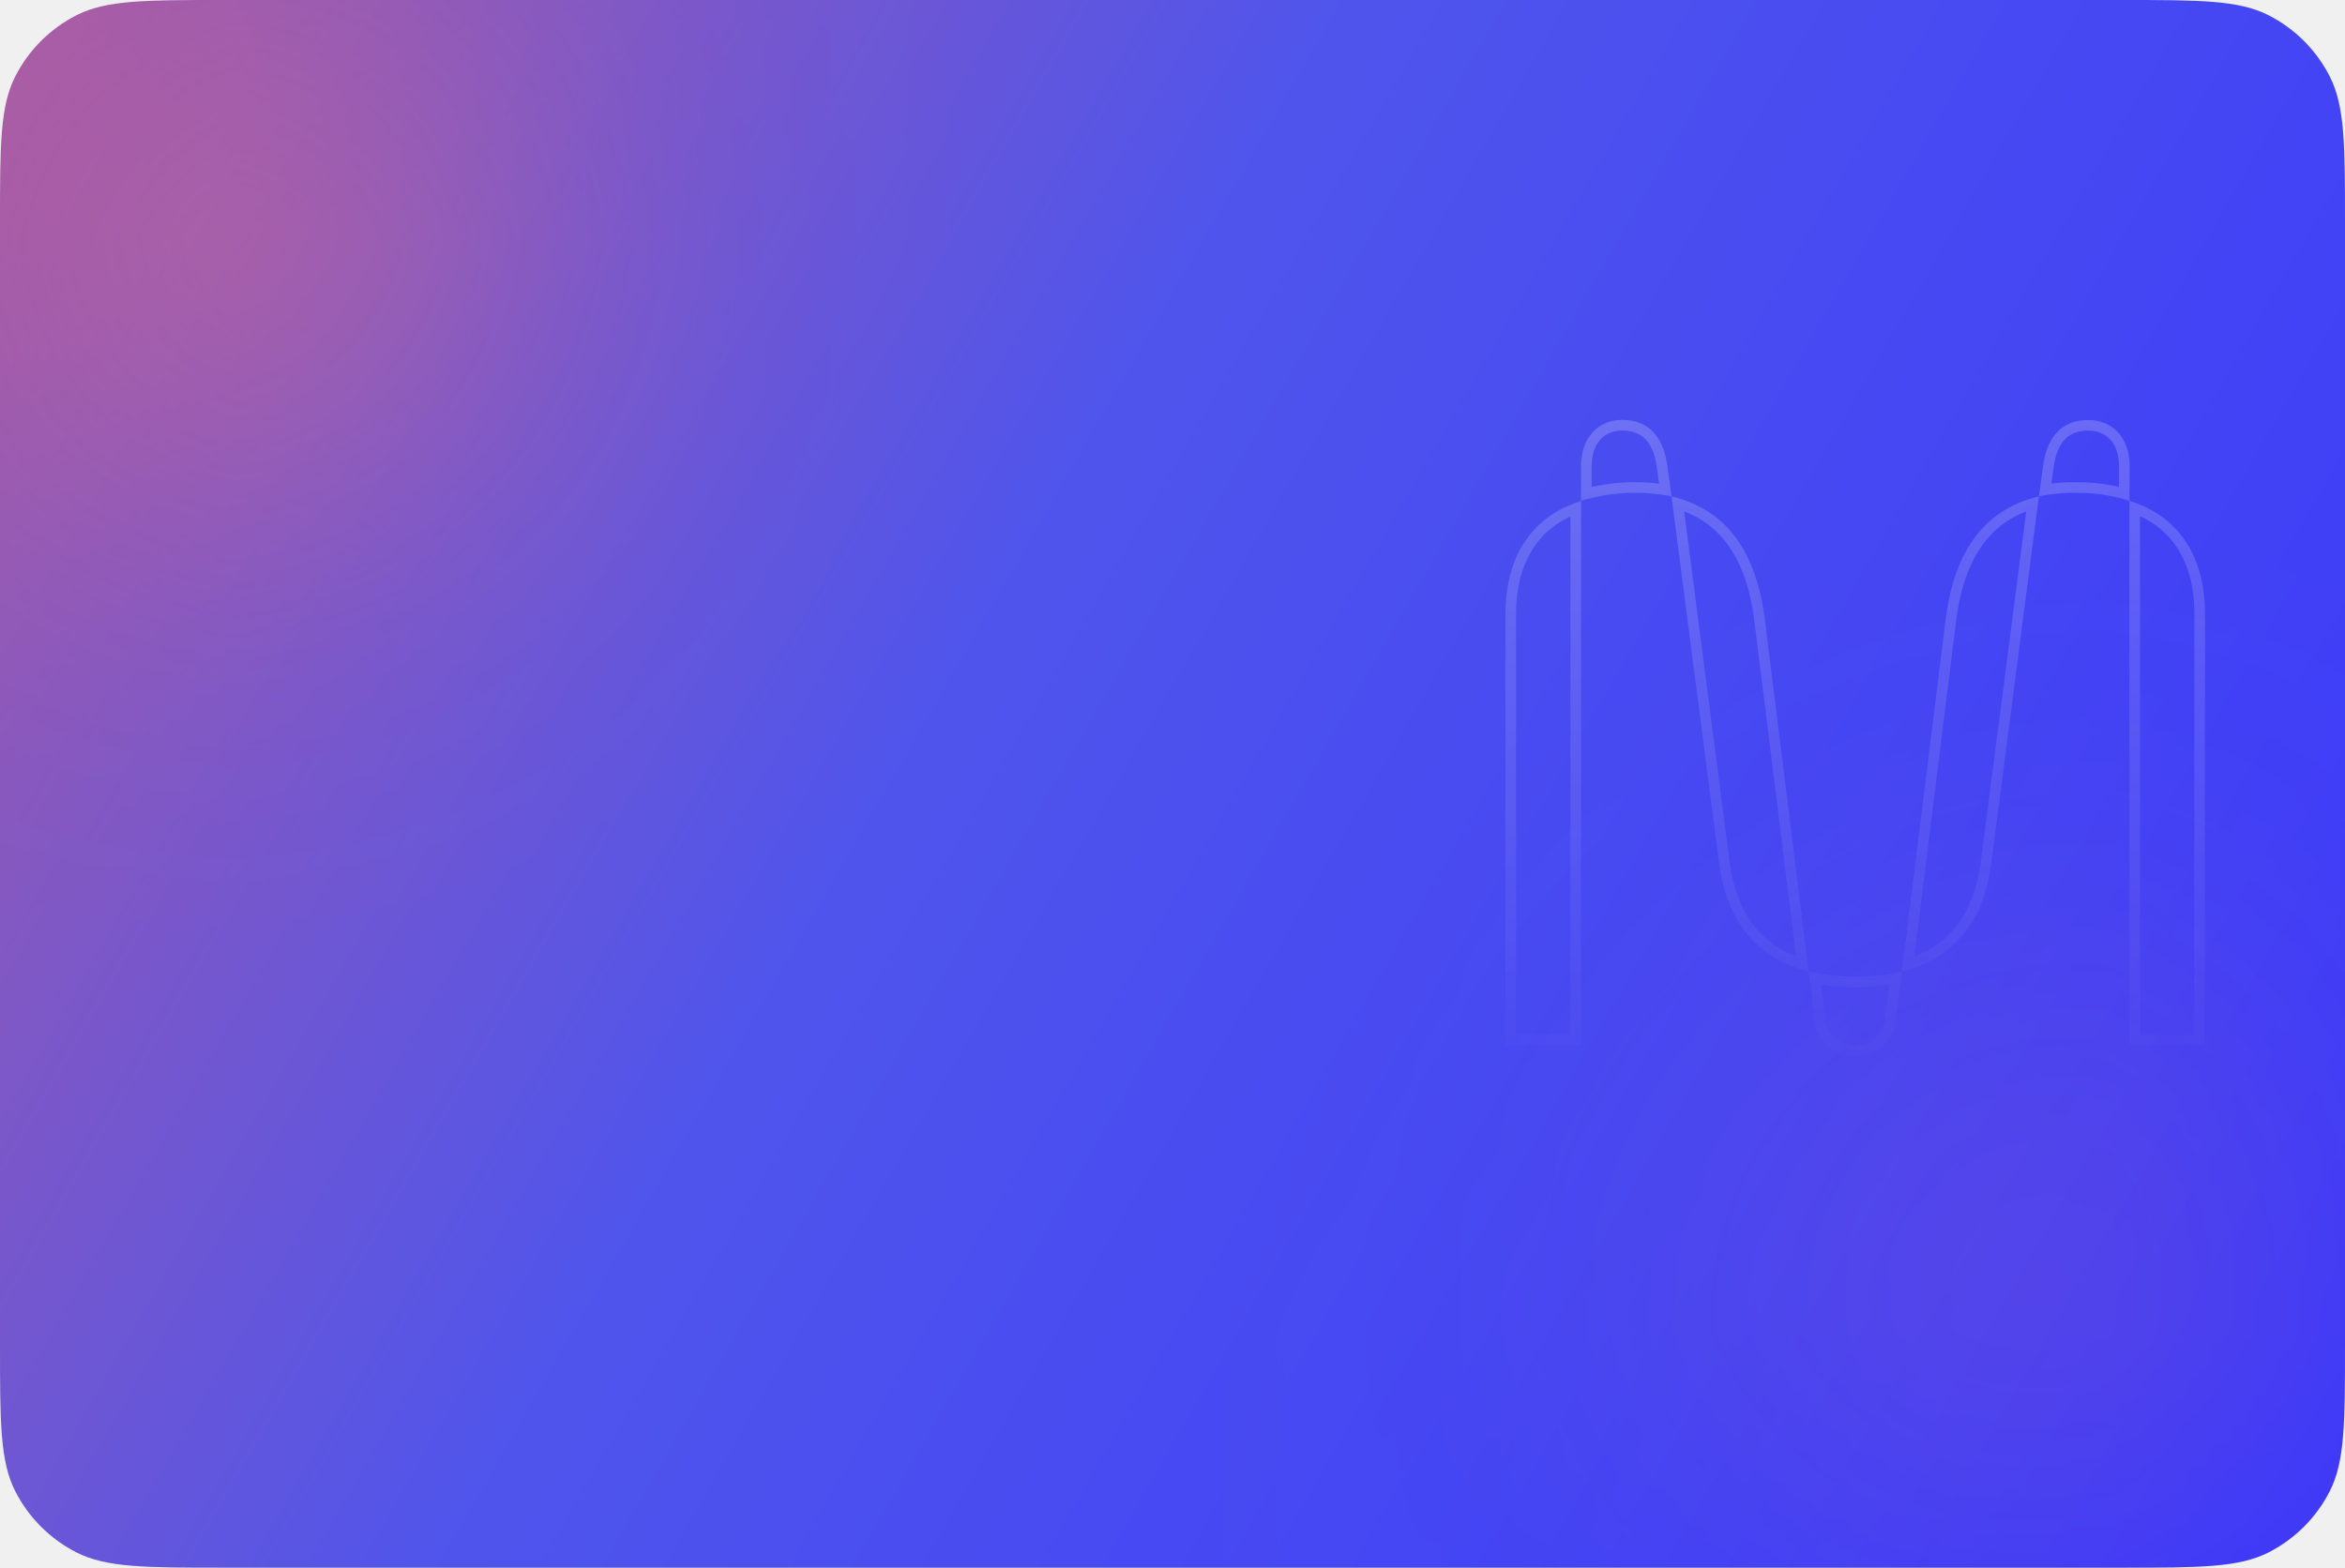
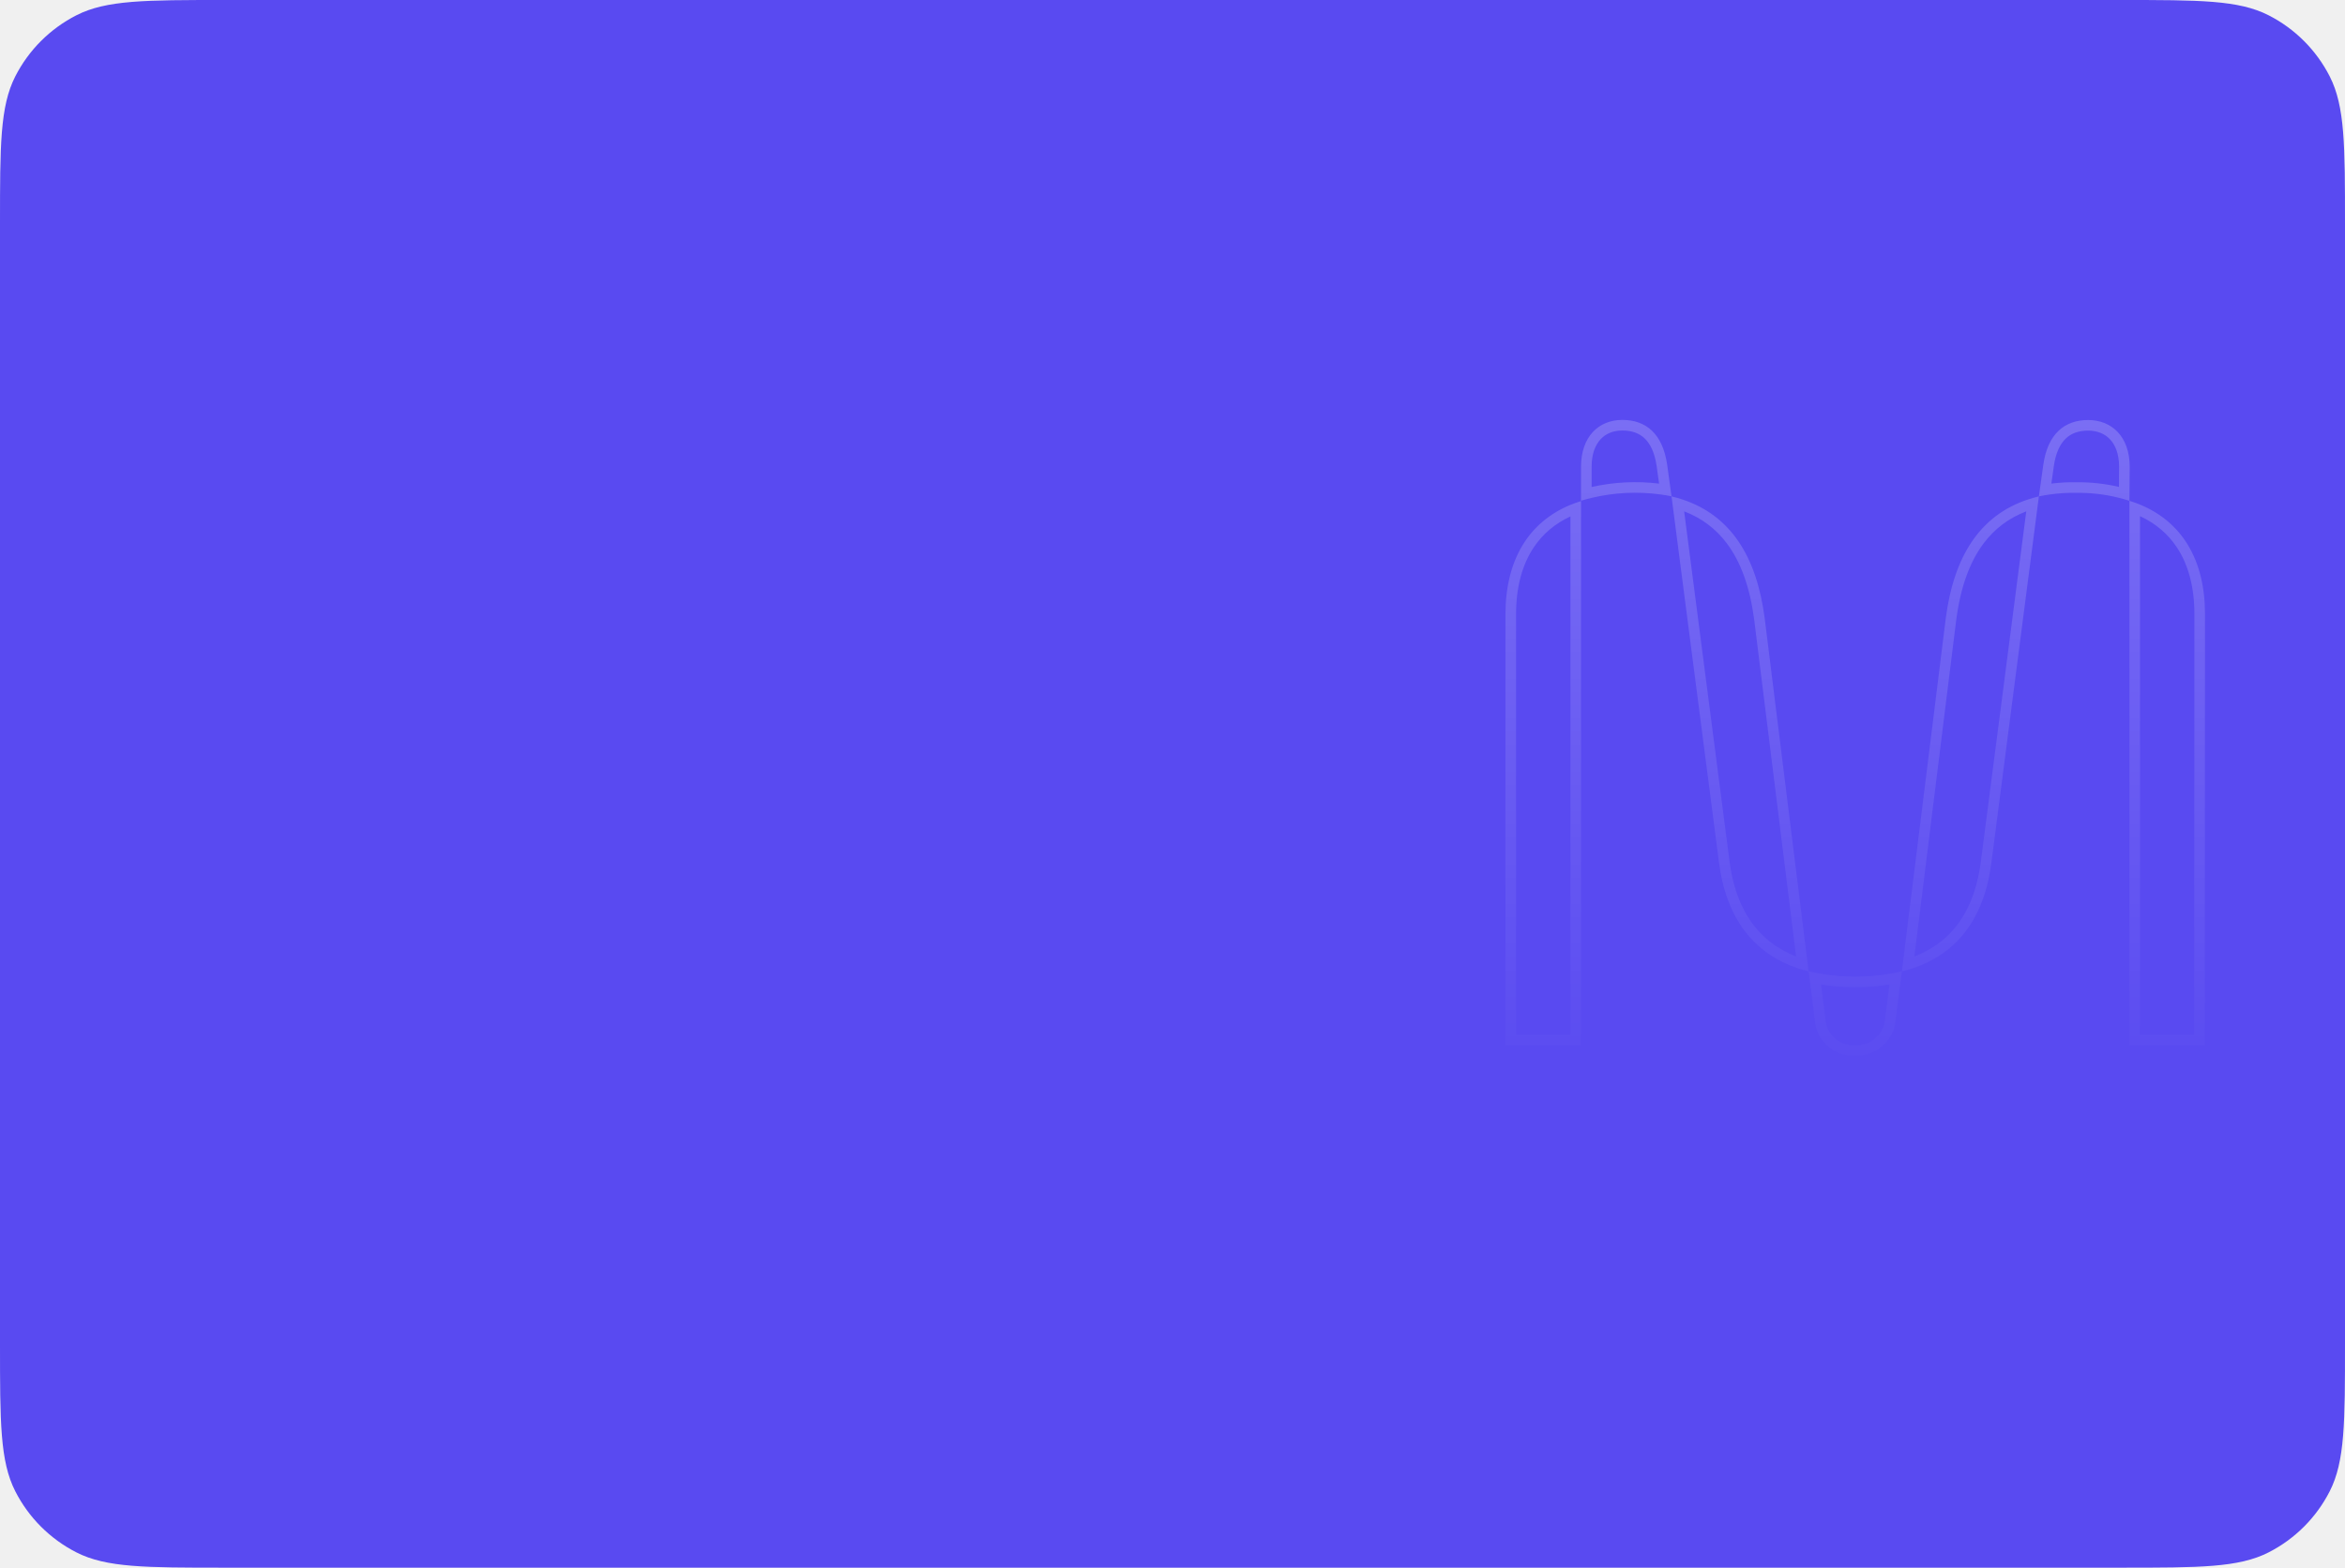
<svg xmlns="http://www.w3.org/2000/svg" width="335" height="224" viewBox="0 0 335 224" fill="none">
-   <path d="M0 32C0 20.799 0 15.198 2.18 10.92C4.097 7.157 7.157 4.097 10.92 2.18C15.198 0 20.799 0 32 0H303C314.201 0 319.802 0 324.08 2.18C327.843 4.097 330.903 7.157 332.82 10.92C335 15.198 335 20.799 335 32V192C335 203.201 335 208.802 332.82 213.08C330.903 216.843 327.843 219.903 324.08 221.82C319.802 224 314.201 224 303 224H32C20.799 224 15.198 224 10.92 221.82C7.157 219.903 4.097 216.843 2.18 213.08C0 208.802 0 203.201 0 192V32Z" fill="url(#paint0_linear_2353_6490)" />
-   <mask id="mask0_2353_6490" style="mask-type:alpha" maskUnits="userSpaceOnUse" x="0" y="0" width="335" height="224">
-     <path d="M0 32C0 20.799 0 15.198 2.18 10.92C4.097 7.157 7.157 4.097 10.92 2.18C15.198 0 20.799 0 32 0H303C314.201 0 319.802 0 324.08 2.18C327.843 4.097 330.903 7.157 332.82 10.92C335 15.198 335 20.799 335 32V192C335 203.201 335 208.802 332.82 213.08C330.903 216.843 327.843 219.903 324.08 221.82C319.802 224 314.201 224 303 224H32C20.799 224 15.198 224 10.92 221.82C7.157 219.903 4.097 216.843 2.18 213.08C0 208.802 0 203.201 0 192V32Z" fill="#87B9F8" />
-   </mask>
-   <g mask="url(#mask0_2353_6490)">
-     <g filter="url(#filter0_f_2353_6490)">
-       <ellipse cx="2.5" cy="-16.185" rx="57.5" ry="74.451" fill="#FF7870" />
-     </g>
-     <g filter="url(#filter1_f_2353_6490)">
-       <ellipse cx="322.5" cy="214" rx="77.5" ry="72" fill="#FF7870" fill-opacity="0.2" />
-     </g>
+   <g clip-path="url(#clip0_2340_6473)">
+     <path d="M0 32C0 20.799 0 15.198 2.18 10.92C4.097 7.157 7.157 4.097 10.92 2.18C15.198 0 20.799 0 32 0H303C314.201 0 319.802 0 324.08 2.18C327.843 4.097 330.903 7.157 332.82 10.92C335 15.198 335 20.799 335 32V192C335 203.201 335 208.802 332.82 213.08C330.903 216.843 327.843 219.903 324.08 221.82C319.802 224 314.201 224 303 224H32C20.799 224 15.198 224 10.92 221.82C7.157 219.903 4.097 216.843 2.18 213.08C0 208.802 0 203.201 0 192V32Z" fill="#594AF1" />
+     <path opacity="0.2" fill-rule="evenodd" clip-rule="evenodd" d="M265.019 149.325L264.945 149.329C263.898 149.387 262.87 149.029 262.088 148.331C261.306 147.634 260.833 146.656 260.772 145.611L260.769 145.559L260.144 140.68C263.383 141.19 266.683 141.19 269.922 140.68L269.299 145.548L269.296 145.589C269.22 146.635 268.739 147.611 267.954 148.309C267.17 149.007 266.144 149.373 265.094 149.328L265.019 149.325ZM270.127 139.112C270.125 139.112 270.124 139.112 270.123 139.113C266.755 139.694 263.311 139.694 259.943 139.113C259.942 139.112 259.941 139.112 259.939 139.112C259.431 139.024 258.923 138.923 258.419 138.809C258.406 138.806 258.393 138.803 258.38 138.8C258.379 138.8 258.378 138.799 258.376 138.799L259.26 145.699C259.344 147.145 259.999 148.498 261.081 149.462C262.162 150.426 263.582 150.922 265.029 150.84C266.472 150.902 267.882 150.4 268.961 149.44C270.039 148.48 270.701 147.138 270.806 145.699L271.69 138.799C271.688 138.799 271.687 138.8 271.686 138.8C271.673 138.803 271.66 138.806 271.647 138.809C271.143 138.923 270.635 139.024 270.127 139.112ZM240.382 71.381C247.164 73.637 250.936 79.398 252.102 88.364L258.376 138.814C258.375 138.814 258.374 138.813 258.373 138.813C258.361 138.81 258.349 138.807 258.337 138.804C257.809 138.671 257.294 138.519 256.793 138.349C256.793 138.349 256.793 138.349 256.793 138.349C250.65 136.259 246.617 131.361 245.568 123.234L238.789 70.928C239.335 71.058 239.863 71.208 240.374 71.378C240.377 71.379 240.379 71.38 240.382 71.381ZM240.593 73.064C243.124 74.037 245.132 75.569 246.686 77.635C248.678 80.282 249.994 83.9 250.6 88.555C250.6 88.556 250.601 88.558 250.601 88.559L256.583 136.661C254.31 135.775 252.413 134.455 250.917 132.688C248.963 130.382 247.609 127.219 247.07 123.04L240.593 73.064ZM237.225 70.654C233.94 70.207 230.601 70.371 227.376 71.138C226.868 71.258 226.364 71.394 225.862 71.544L225.862 66.677C225.862 62.411 228.372 60 231.765 60C235.158 60 237.534 62.011 238.165 66.395L238.789 70.914C238.27 70.812 237.749 70.725 237.227 70.654C237.226 70.654 237.225 70.654 237.225 70.654ZM237.01 69.1C233.795 68.711 230.537 68.875 227.376 69.584L227.376 66.677C227.376 64.84 227.912 63.567 228.652 62.767C229.385 61.976 230.44 61.514 231.765 61.514C233.15 61.514 234.19 61.916 234.954 62.647C235.735 63.395 236.382 64.639 236.666 66.606C236.666 66.608 236.666 66.609 236.667 66.611L237.01 69.1ZM291.269 70.928L284.49 123.234C283.448 131.351 279.507 136.25 273.273 138.352C273.274 138.352 273.273 138.352 273.273 138.352C272.773 138.521 272.258 138.671 271.729 138.804C271.717 138.807 271.705 138.81 271.693 138.813C271.692 138.813 271.691 138.814 271.69 138.814L277.964 88.364C279.131 79.395 282.904 73.634 289.684 71.379C290.196 71.209 290.724 71.058 291.269 70.928ZM289.466 73.065L282.989 123.041C282.452 127.216 281.126 130.373 279.189 132.676C277.699 134.447 275.797 135.774 273.482 136.667L279.465 88.559C279.465 88.557 279.466 88.556 279.466 88.554C280.072 83.9 281.389 80.282 283.379 77.635C284.932 75.57 286.938 74.038 289.466 73.065ZM292.837 70.653C292.312 70.728 291.789 70.819 291.269 70.928L291.901 66.41C292.524 62.025 294.915 60.015 298.301 60.015C301.687 60.015 304.241 62.396 304.241 66.692L304.204 71.559C304.726 71.72 305.231 71.901 305.718 72.102C311.675 74.558 315 79.97 315 87.74L314.963 149.357L304.204 149.357L304.204 71.559C303.705 71.398 303.201 71.254 302.693 71.127C300.728 70.636 298.705 70.399 296.675 70.424C295.391 70.397 294.107 70.474 292.837 70.653ZM293.054 69.097L293.4 66.623C293.4 66.623 293.4 66.623 293.4 66.622C293.68 64.655 294.329 63.411 295.111 62.663C295.877 61.931 296.92 61.529 298.301 61.529C299.628 61.529 300.695 61.987 301.436 62.778C302.182 63.573 302.726 64.842 302.727 66.686L302.705 69.572C300.734 69.11 298.711 68.887 296.681 68.91C295.469 68.885 294.256 68.948 293.054 69.097ZM305.718 73.754C307.924 74.775 309.666 76.255 310.935 78.141C312.568 80.567 313.486 83.768 313.486 87.739C313.486 87.739 313.486 87.74 313.486 87.739L313.45 147.842L305.718 147.842L305.718 73.754ZM215.066 87.777C215.066 80.007 218.391 74.595 224.348 72.139C224.835 71.938 225.34 71.757 225.862 71.596L225.862 149.357L215.066 149.357L215.066 87.777ZM216.58 147.842L216.58 87.777C216.58 83.805 217.498 80.605 219.131 78.178C220.4 76.292 222.142 74.812 224.348 73.791L224.348 147.842L216.58 147.842Z" fill="url(#paint0_linear_2340_6473)" />
  </g>
-   <path opacity="0.2" fill-rule="evenodd" clip-rule="evenodd" d="M265.019 149.325L264.945 149.329C263.898 149.387 262.87 149.029 262.088 148.331C261.306 147.634 260.833 146.656 260.772 145.611L260.769 145.559L260.144 140.68C263.383 141.19 266.683 141.19 269.922 140.68L269.299 145.548L269.296 145.589C269.22 146.635 268.739 147.611 267.954 148.309C267.17 149.007 266.144 149.373 265.094 149.328L265.019 149.325ZM270.127 139.112C270.125 139.112 270.124 139.112 270.123 139.113C266.755 139.694 263.311 139.694 259.943 139.113C259.942 139.112 259.941 139.112 259.939 139.112C259.431 139.024 258.923 138.923 258.419 138.809C258.406 138.806 258.393 138.803 258.38 138.8C258.379 138.8 258.378 138.799 258.376 138.799L259.26 145.699C259.344 147.145 259.999 148.498 261.081 149.462C262.162 150.426 263.582 150.922 265.029 150.84C266.472 150.902 267.882 150.4 268.961 149.44C270.039 148.48 270.701 147.138 270.806 145.699L271.69 138.799C271.688 138.799 271.687 138.8 271.686 138.8C271.673 138.803 271.66 138.806 271.647 138.809C271.143 138.923 270.635 139.024 270.127 139.112ZM240.382 71.381C247.164 73.637 250.936 79.398 252.102 88.364L258.376 138.814C258.375 138.814 258.374 138.813 258.373 138.813C258.361 138.81 258.349 138.807 258.337 138.804C257.809 138.671 257.294 138.519 256.793 138.349C256.793 138.349 256.793 138.349 256.793 138.349C250.65 136.259 246.617 131.361 245.568 123.234L238.789 70.928C239.335 71.058 239.863 71.208 240.374 71.378C240.377 71.379 240.379 71.38 240.382 71.381ZM240.593 73.064C243.124 74.037 245.132 75.569 246.686 77.635C248.678 80.282 249.994 83.9 250.6 88.555C250.6 88.556 250.601 88.558 250.601 88.559L256.583 136.661C254.31 135.775 252.413 134.455 250.917 132.688C248.963 130.382 247.609 127.219 247.07 123.04L240.593 73.064ZM237.225 70.654C233.94 70.207 230.601 70.371 227.376 71.138C226.868 71.258 226.364 71.394 225.862 71.544L225.862 66.677C225.862 62.411 228.372 60 231.765 60C235.158 60 237.534 62.011 238.165 66.395L238.789 70.914C238.27 70.812 237.749 70.725 237.227 70.654C237.226 70.654 237.225 70.654 237.225 70.654ZM237.01 69.1C233.795 68.711 230.537 68.875 227.376 69.584L227.376 66.677C227.376 64.84 227.912 63.567 228.652 62.767C229.385 61.976 230.44 61.514 231.765 61.514C233.15 61.514 234.19 61.916 234.954 62.647C235.735 63.395 236.382 64.639 236.666 66.606C236.666 66.608 236.666 66.609 236.667 66.611L237.01 69.1ZM291.269 70.928L284.49 123.234C283.448 131.351 279.507 136.25 273.273 138.352C273.274 138.352 273.273 138.352 273.273 138.352C272.773 138.521 272.258 138.671 271.729 138.804C271.717 138.807 271.705 138.81 271.693 138.813C271.692 138.813 271.691 138.814 271.69 138.814L277.964 88.364C279.131 79.395 282.904 73.634 289.684 71.379C290.196 71.209 290.724 71.058 291.269 70.928ZM289.466 73.065L282.989 123.041C282.452 127.216 281.126 130.373 279.189 132.676C277.699 134.447 275.797 135.774 273.482 136.667L279.465 88.559C279.465 88.557 279.466 88.556 279.466 88.554C280.072 83.9 281.389 80.282 283.379 77.635C284.932 75.57 286.938 74.038 289.466 73.065ZM292.837 70.653C292.312 70.728 291.789 70.819 291.269 70.928L291.901 66.41C292.524 62.025 294.915 60.015 298.301 60.015C301.687 60.015 304.241 62.396 304.241 66.692L304.204 71.559C304.726 71.72 305.231 71.901 305.718 72.102C311.675 74.558 315 79.97 315 87.74L314.963 149.357L304.204 149.357L304.204 71.559C303.705 71.398 303.201 71.254 302.693 71.127C300.728 70.636 298.705 70.399 296.675 70.424C295.391 70.397 294.107 70.474 292.837 70.653ZM293.054 69.097L293.4 66.623C293.4 66.623 293.4 66.623 293.4 66.622C293.68 64.655 294.329 63.411 295.111 62.663C295.877 61.931 296.92 61.529 298.301 61.529C299.628 61.529 300.695 61.987 301.436 62.778C302.182 63.573 302.726 64.842 302.727 66.686L302.705 69.572C300.734 69.11 298.711 68.887 296.681 68.91C295.469 68.885 294.256 68.948 293.054 69.097ZM305.718 73.754C307.924 74.775 309.666 76.255 310.935 78.141C312.568 80.567 313.486 83.768 313.486 87.739C313.486 87.74 313.486 87.739 313.486 87.739L313.45 147.842L305.718 147.842L305.718 73.754ZM215.066 87.777C215.066 80.007 218.391 74.595 224.348 72.139C224.835 71.938 225.34 71.757 225.862 71.596L225.862 149.357L215.066 149.357L215.066 87.777ZM216.58 147.842L216.58 87.777C216.58 83.805 217.498 80.605 219.131 78.178C220.4 76.292 222.142 74.812 224.348 73.791L224.348 147.842L216.58 147.842Z" fill="url(#paint1_linear_2353_6490)" />
  <defs>
-     <filter id="filter0_f_2353_6490" x="-155" y="-190.636" width="315" height="348.902" filterUnits="userSpaceOnUse" color-interpolation-filters="sRGB">
-       <feFlood flood-opacity="0" result="BackgroundImageFix" />
-       <feBlend mode="normal" in="SourceGraphic" in2="BackgroundImageFix" result="shape" />
-       <feGaussianBlur stdDeviation="50" result="effect1_foregroundBlur_2353_6490" />
-     </filter>
-     <filter id="filter1_f_2353_6490" x="145" y="42" width="355" height="344" filterUnits="userSpaceOnUse" color-interpolation-filters="sRGB">
-       <feFlood flood-opacity="0" result="BackgroundImageFix" />
-       <feBlend mode="normal" in="SourceGraphic" in2="BackgroundImageFix" result="shape" />
-       <feGaussianBlur stdDeviation="50" result="effect1_foregroundBlur_2353_6490" />
-     </filter>
-     <linearGradient id="paint0_linear_2353_6490" x1="-29" y1="-95.815" x2="419.924" y2="163.317" gradientUnits="userSpaceOnUse">
-       <stop stop-color="#CA5C89" />
-       <stop offset="0.463" stop-color="#4F55EC" />
-       <stop offset="1" stop-color="#3531FF" />
-     </linearGradient>
-     <linearGradient id="paint1_linear_2353_6490" x1="265.033" y1="60" x2="265.033" y2="150.849" gradientUnits="userSpaceOnUse">
+     <linearGradient id="paint0_linear_2340_6473" x1="265.033" y1="60" x2="265.033" y2="150.849" gradientUnits="userSpaceOnUse">
      <stop stop-color="white" />
      <stop offset="1" stop-color="white" stop-opacity="0.06" />
    </linearGradient>
+     <clipPath id="clip0_2340_6473">
+       <rect width="335" height="224" fill="white" />
+     </clipPath>
  </defs>
</svg>
